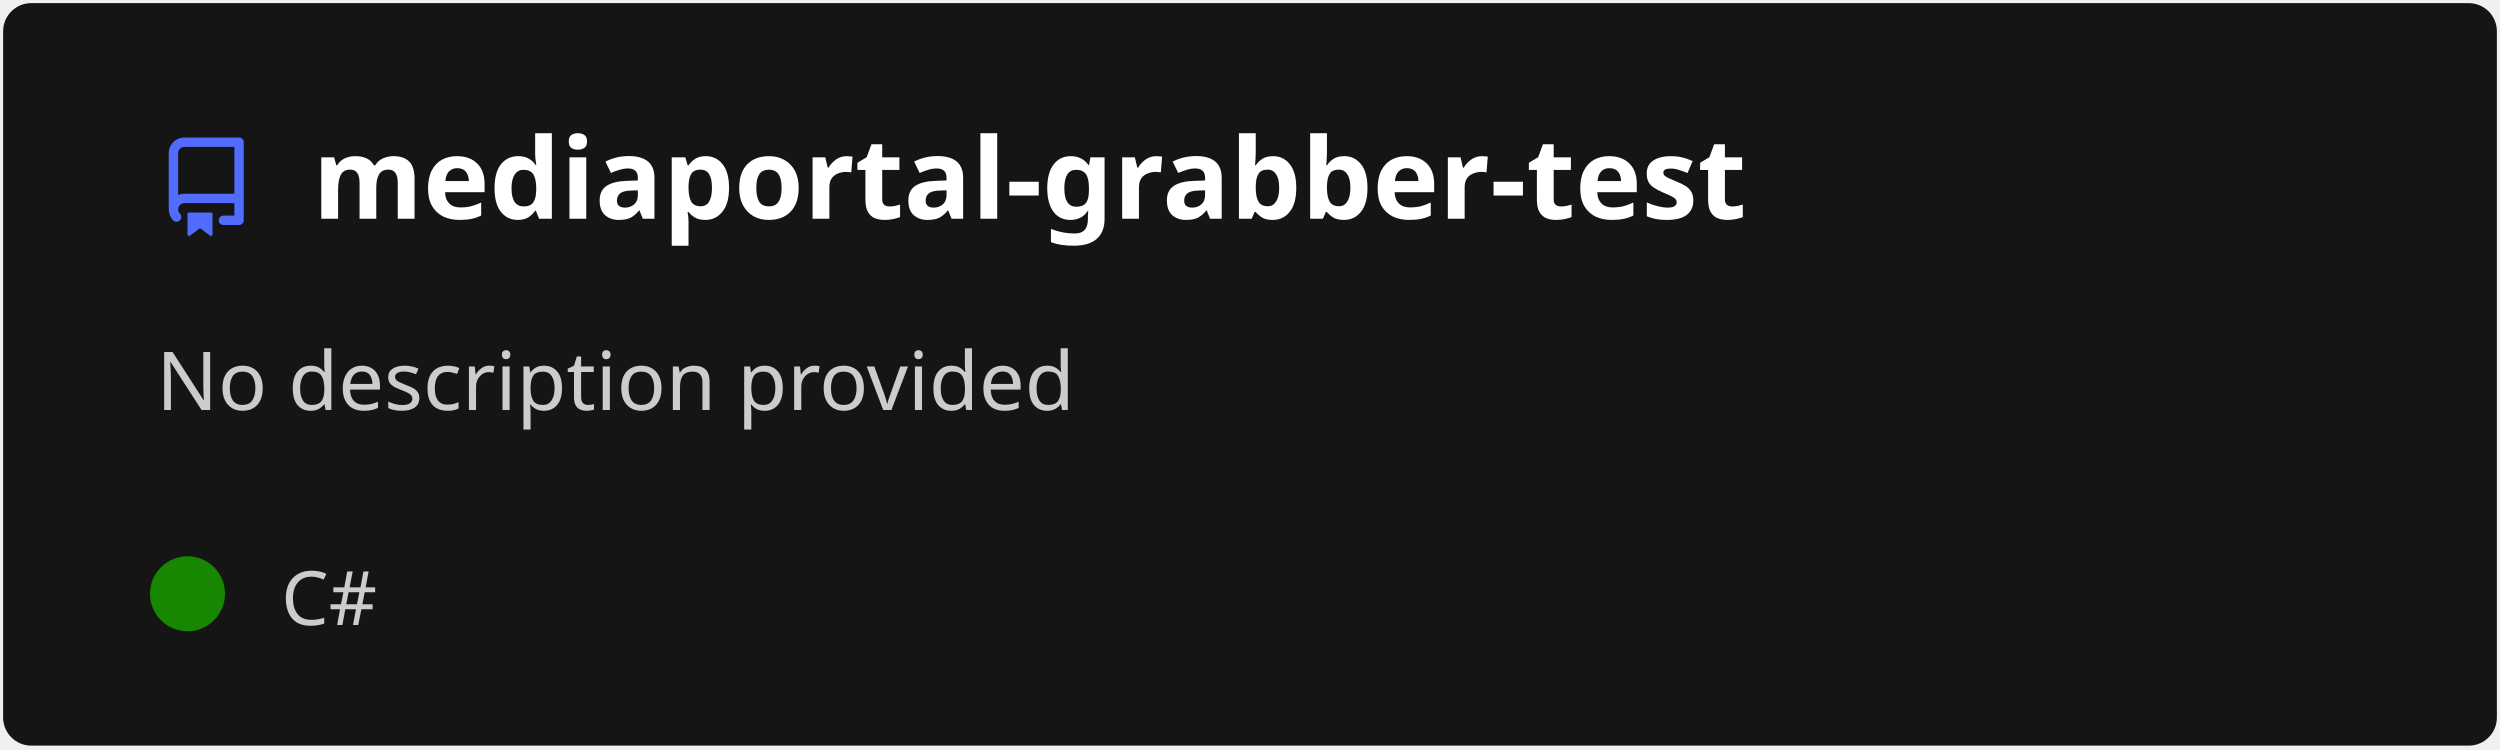
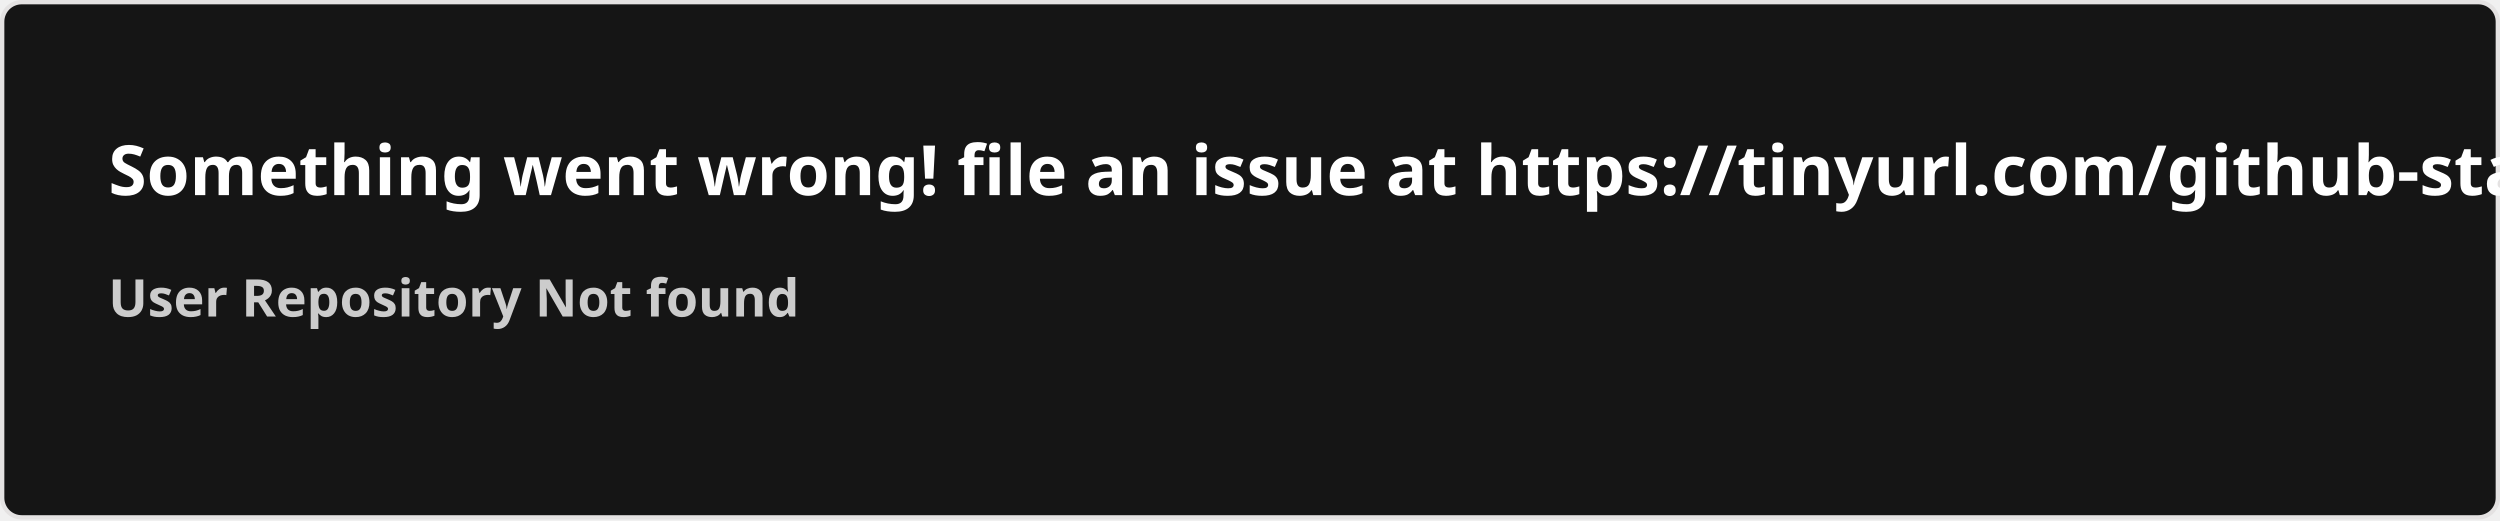
- <svg xmlns="http://www.w3.org/2000/svg" width="400" height="120" viewBox="0 0 400 120" fill="none" role="img" aria-labelledby="descId">
+ <svg xmlns="http://www.w3.org/2000/svg" width="576.5" height="120" viewBox="0 0 576.5 120" fill="#151515">
  <style>
-           .header {
-             font: 600 18px 'Segoe UI', Ubuntu, Sans-Serif;
-             fill: #fff;
-             animation: fadeInAnimation 0.8s ease-in-out forwards;
-           }
-           @supports(-moz-appearance: auto) {
-             /* Selector detects Firefox */
-             .header { font-size: 15.5px; }
-           }
-           
-     .description {
-       font: 400 13px 'Segoe UI', Ubuntu, Sans-Serif;fill: #ccc;
-       
-     }
-     .gray { font: 400 12px 'Segoe UI', Ubuntu, Sans-Serif; fill: #ccc }
-     .badge { font: 600 11px 'Segoe UI', Ubuntu, Sans-Serif; }
-     .badge rect { opacity: 0.2 }
- 
-     .stat { font: 400 12px 'Segoe UI', Ubuntu, Sans-Serif; fill: #ccc }
-     .stagger {
-       opacity: 0;
-       animation: fadeInAnimation 0.3s ease-in-out forwards;
-     }
-     .not_bold { font-weight: 400 }
-     .bold { font-weight: 700 }
-     .icon {
-       fill: #526cfe;
-       display: block;
-     }
-   
- 
-           
-       /* Animations */
-       @keyframes scaleInAnimation {
-         from {
-           transform: translate(-5px, 5px) scale(0);
-         }
-         to {
-           transform: translate(-5px, 5px) scale(1);
-         }
-       }
-       @keyframes fadeInAnimation {
-         from {
-           opacity: 0;
-         }
-         to {
-           opacity: 1;
-         }
-       }
-     
-           * { animation-duration: 0s !important; animation-delay: 0s !important; }
-         </style>
-   <rect data-testid="card-bg" x="0.5" y="0.5" rx="4.5" height="99%" stroke="#e4e2e2" width="399" fill="#151515" stroke-opacity="0" />
-   <g data-testid="card-title" transform="translate(25, 35)">
-     <g transform="translate(0, 0)">
-       <svg class="icon" x="0" y="-13" viewBox="0 0 16 16" version="1.1" width="16" height="16">
-         <path fill-rule="evenodd" d="M2 2.5A2.5 2.5 0 014.5 0h8.75a.75.75 0 01.75.75v12.5a.75.75 0 01-.75.75h-2.5a.75.75 0 110-1.5h1.75v-2h-8a1 1 0 00-.714 1.7.75.75 0 01-1.072 1.05A2.495 2.495 0 012 11.5v-9zm10.5-1V9h-8c-.356 0-.694.074-1 .208V2.5a1 1 0 011-1h8zM5 12.25v3.25a.25.25 0 00.4.2l1.45-1.087a.25.25 0 01.3 0L8.6 15.7a.25.25 0 00.4-.2v-3.25a.25.25 0 00-.25-.25h-3.5a.25.25 0 00-.25.25z" />
-       </svg>
-     </g>
-     <g transform="translate(25, 0)">
-       <text x="0" y="0" class="header" data-testid="header">mediaportal-grabber-test</text>
-     </g>
-   </g>
-   <g data-testid="main-card-body" transform="translate(0, 55)">
-     <text class="description" x="25" y="-5">
-       <tspan dy="1.2em" x="25">No description provided</tspan>
-     </text>
-     <g transform="translate(30, 45)">
-       <g transform="translate(0, 0)">
-         <g data-testid="primary-lang">
-           <circle data-testid="lang-color" cx="0" cy="-5" r="6" fill="#178600" />
-           <text data-testid="lang-name" class="gray" x="15">C#</text>
-         </g>
-       </g>
-     </g>
-     <svg x="0" y="0">
-       <g transform="translate(-3, 68)">
-       
-     </g>
-     </svg>
-   </g>
+     .text { font: 600 16px 'Segoe UI', Ubuntu, Sans-Serif; fill: #fff }
+     .small { font: 600 12px 'Segoe UI', Ubuntu, Sans-Serif; fill: #ccc }
+     .gray { fill: #858585 }
+     </style>
+   <rect x="0.5" y="0.5" width="575.5" height="99%" rx="4.5" fill="#151515" stroke="#e4e2e2" />
+   <text x="25" y="45" class="text">Something went wrong! file an issue at https://tinyurl.com/github-stats</text>
+   <text data-testid="message" x="25" y="55" class="text small">
+     <tspan x="25" dy="18">User Repository Not found</tspan>
+     <tspan x="25" dy="18" class="gray" />
+   </text>
</svg>
